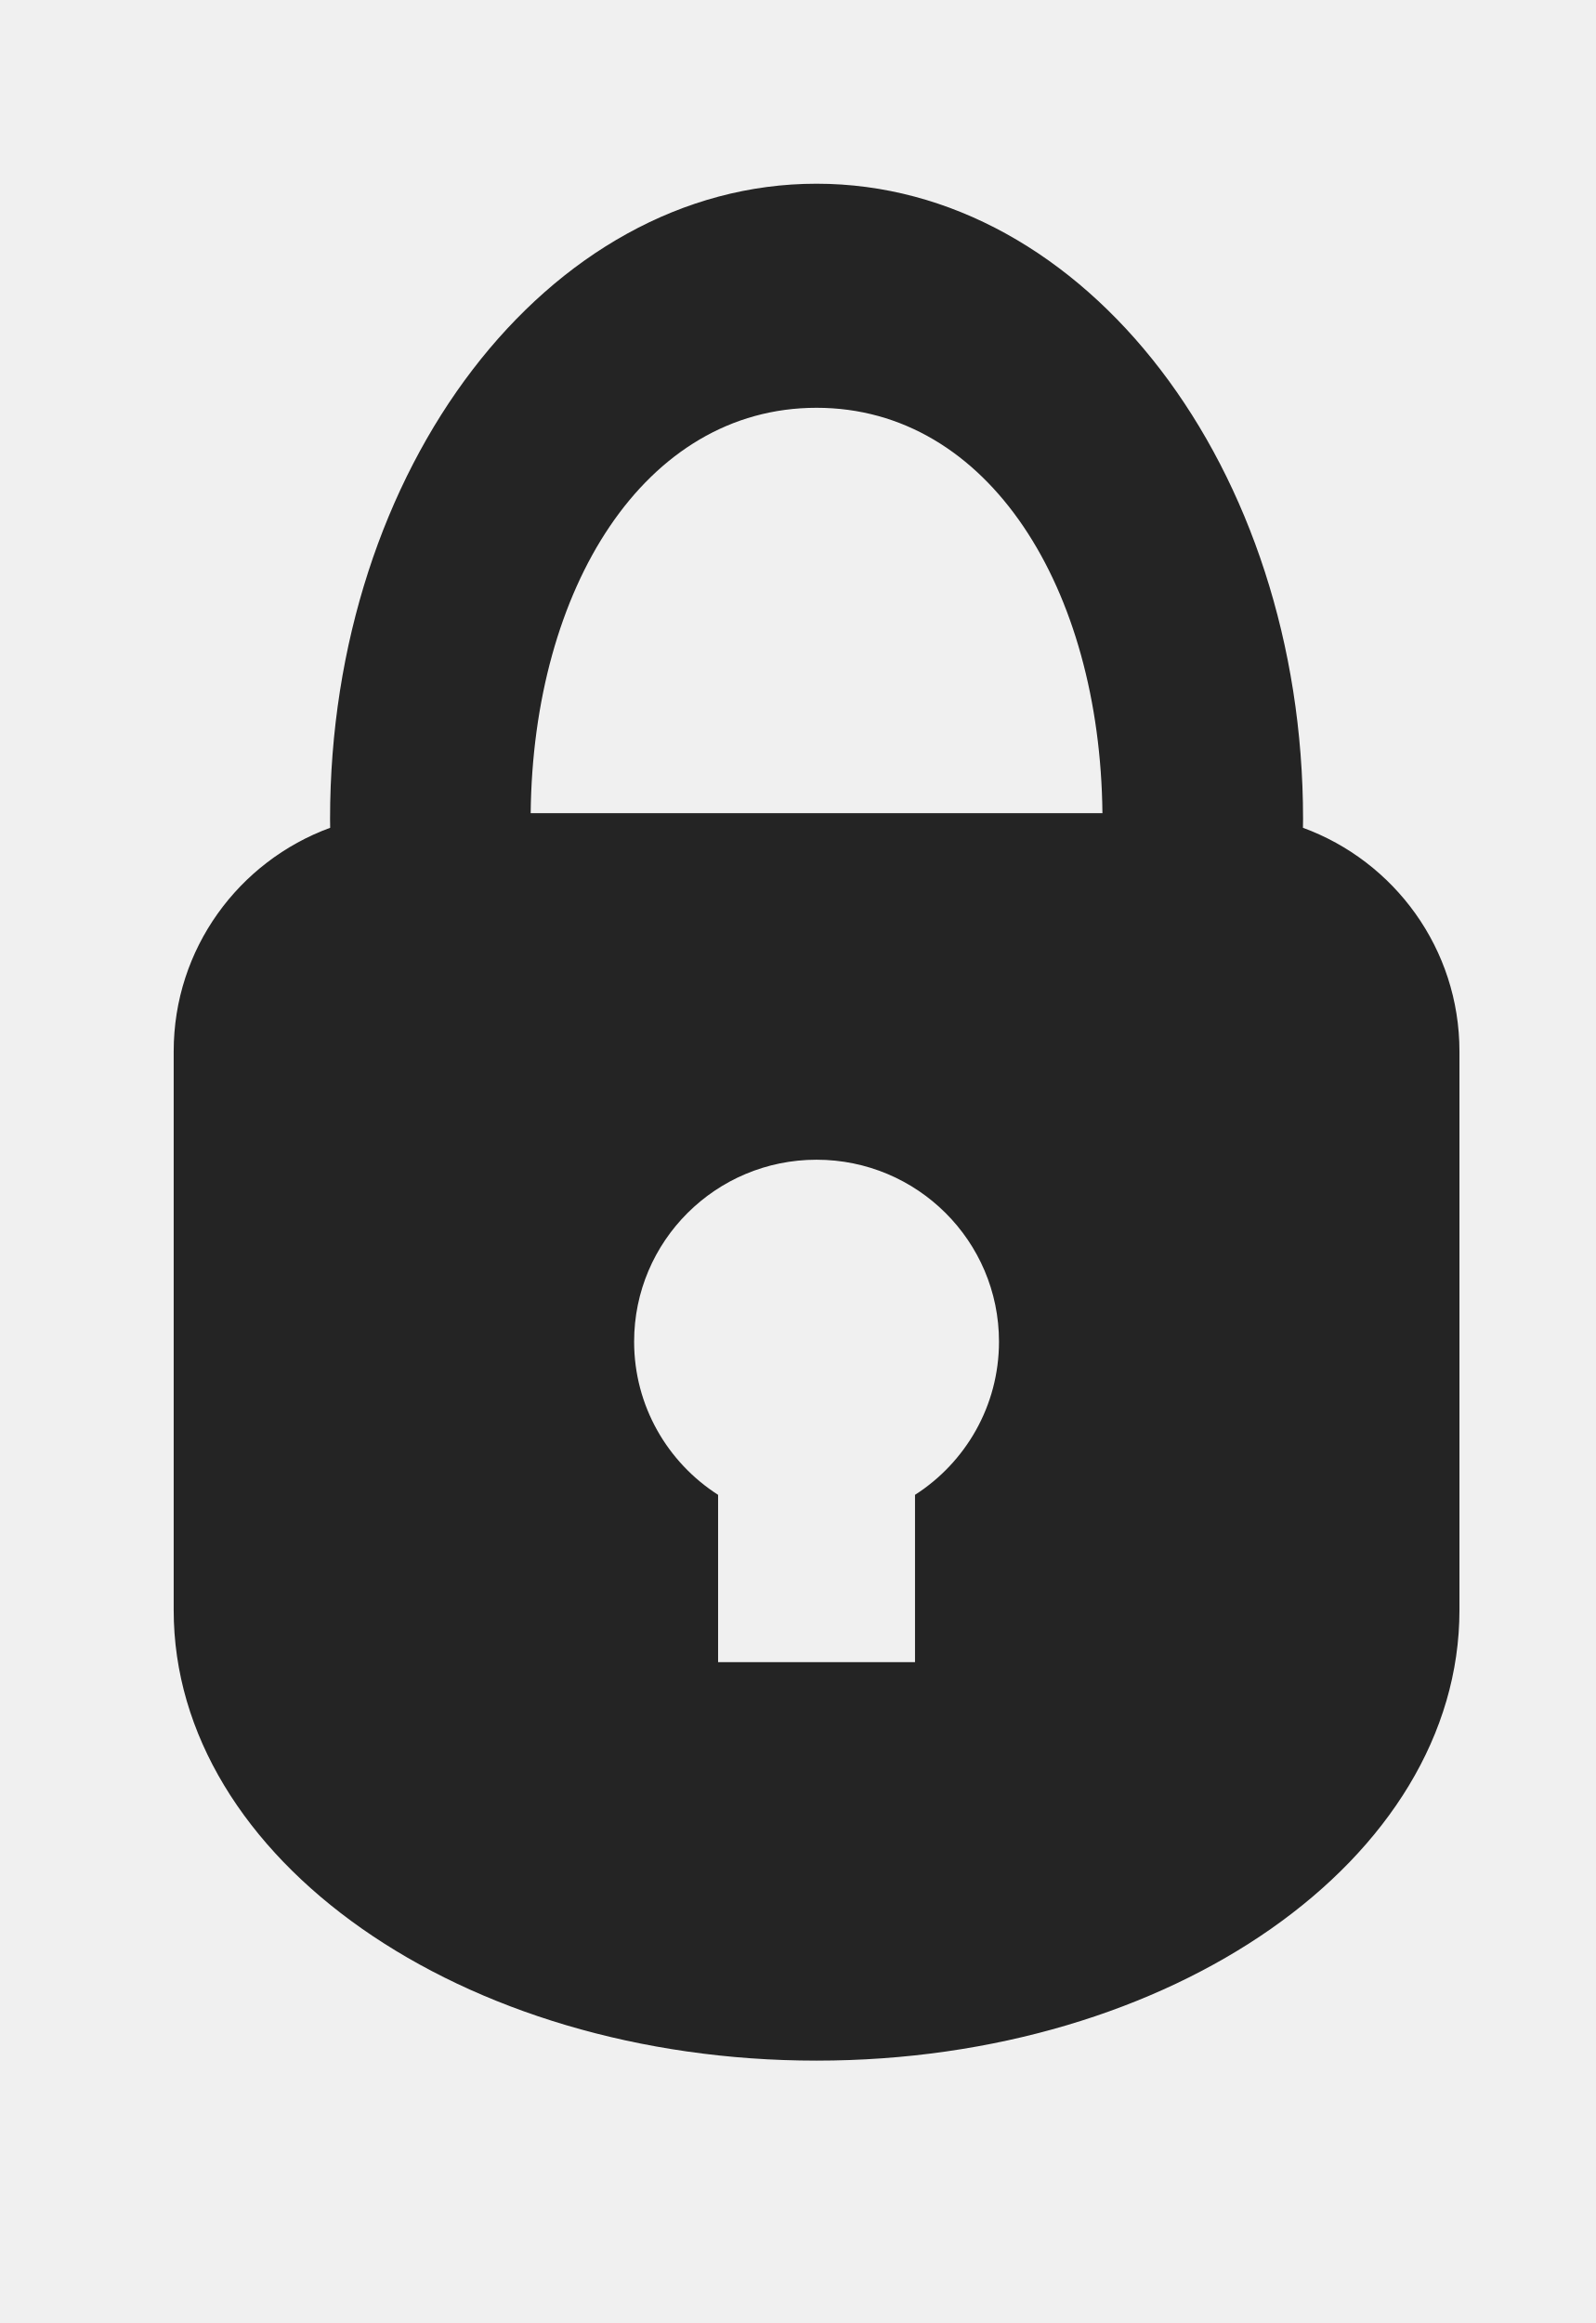
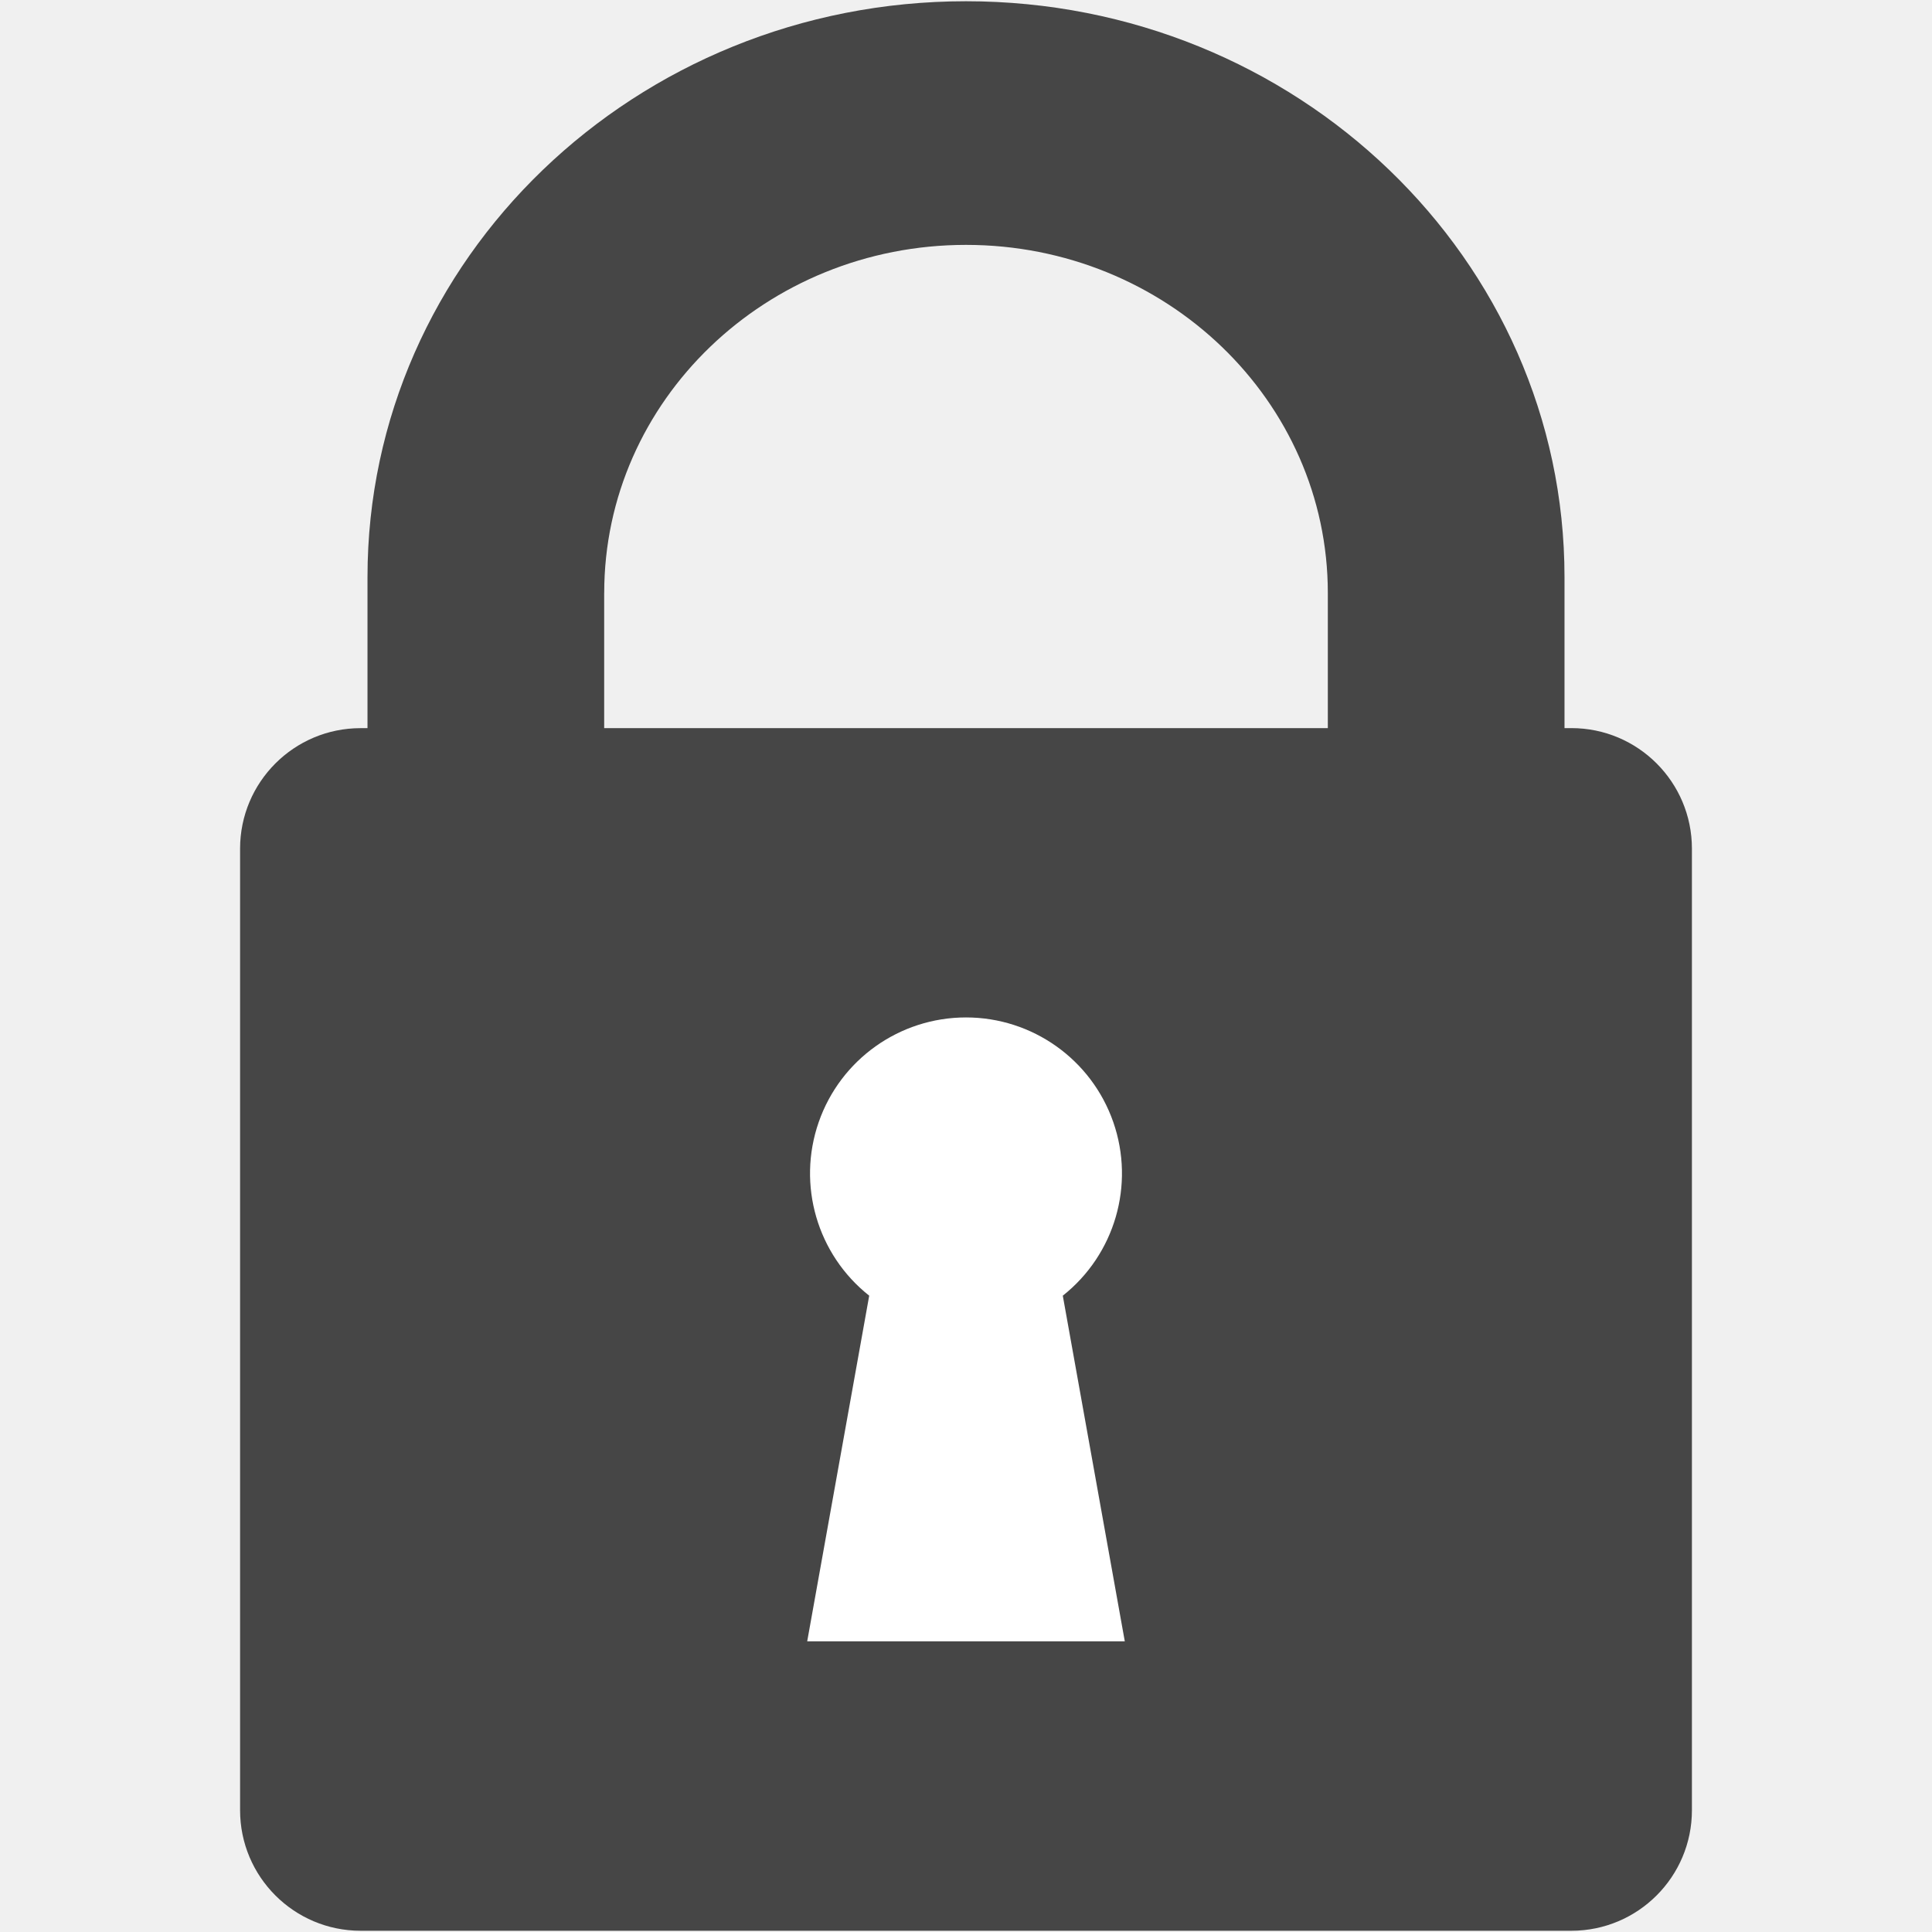
- <svg xmlns="http://www.w3.org/2000/svg" id="Layer_1" xml:space="preserve" version="1.0" viewBox="0 0 112 163">
-   <path id="path3" style="fill-rule:evenodd;fill:#242424" d="m57.309 28.614c12.105 0 19.902 12.698 20.064 28.445h-40.128c0.163-15.747 7.959-28.445 20.064-28.445zm0-15.723c-18.861 0-34.144 19.958-34.144 44.575l0.008 0.618c-6.415 2.349-10.983 8.487-10.983 15.69v39.206c0 17.46 20.202 31.61 45.119 31.61 24.918 0 45.121-14.15 45.121-31.61v-39.206c0-7.203-4.57-13.341-10.984-15.69l0.008-0.618c0-24.617-15.284-44.575-34.145-44.575zm-12.804 81.248c0-7.049 5.731-12.764 12.804-12.764s12.804 5.715 12.804 12.764c0 4.512-2.349 8.481-5.894 10.751v11.74h-13.82v-11.74c-3.545-2.27-5.894-6.239-5.894-10.751z" />
+ <svg xmlns="http://www.w3.org/2000/svg" viewBox="0 0 511 511">
+   <path fill="#464646" d="M415.62 192.58h-1.82v-39.95c0-84.1-70.87-152.3-158.3-152.3S97.2 68.54 97.2 152.64v39.95h-1.82a31.88 31.88 0 0 0-31.88 31.88v254.32a31.88 31.88 0 0 0 31.88 31.88h320.24a31.88 31.88 0 0 0 31.88-31.88V224.46a31.88 31.88 0 0 0-31.88-31.88Zm-255.81-35.75c0-50.84 42.84-92.06 95.69-92.06s95.7 41.22 95.7 92.06v35.75H159.8v-35.75Z" />
+   <path fill="#fff" d="M281.1 342.7a41.25 41.25 0 1 0-51.2 0l-16.4 91.42h84l-16.4-91.42Z" />
</svg>
